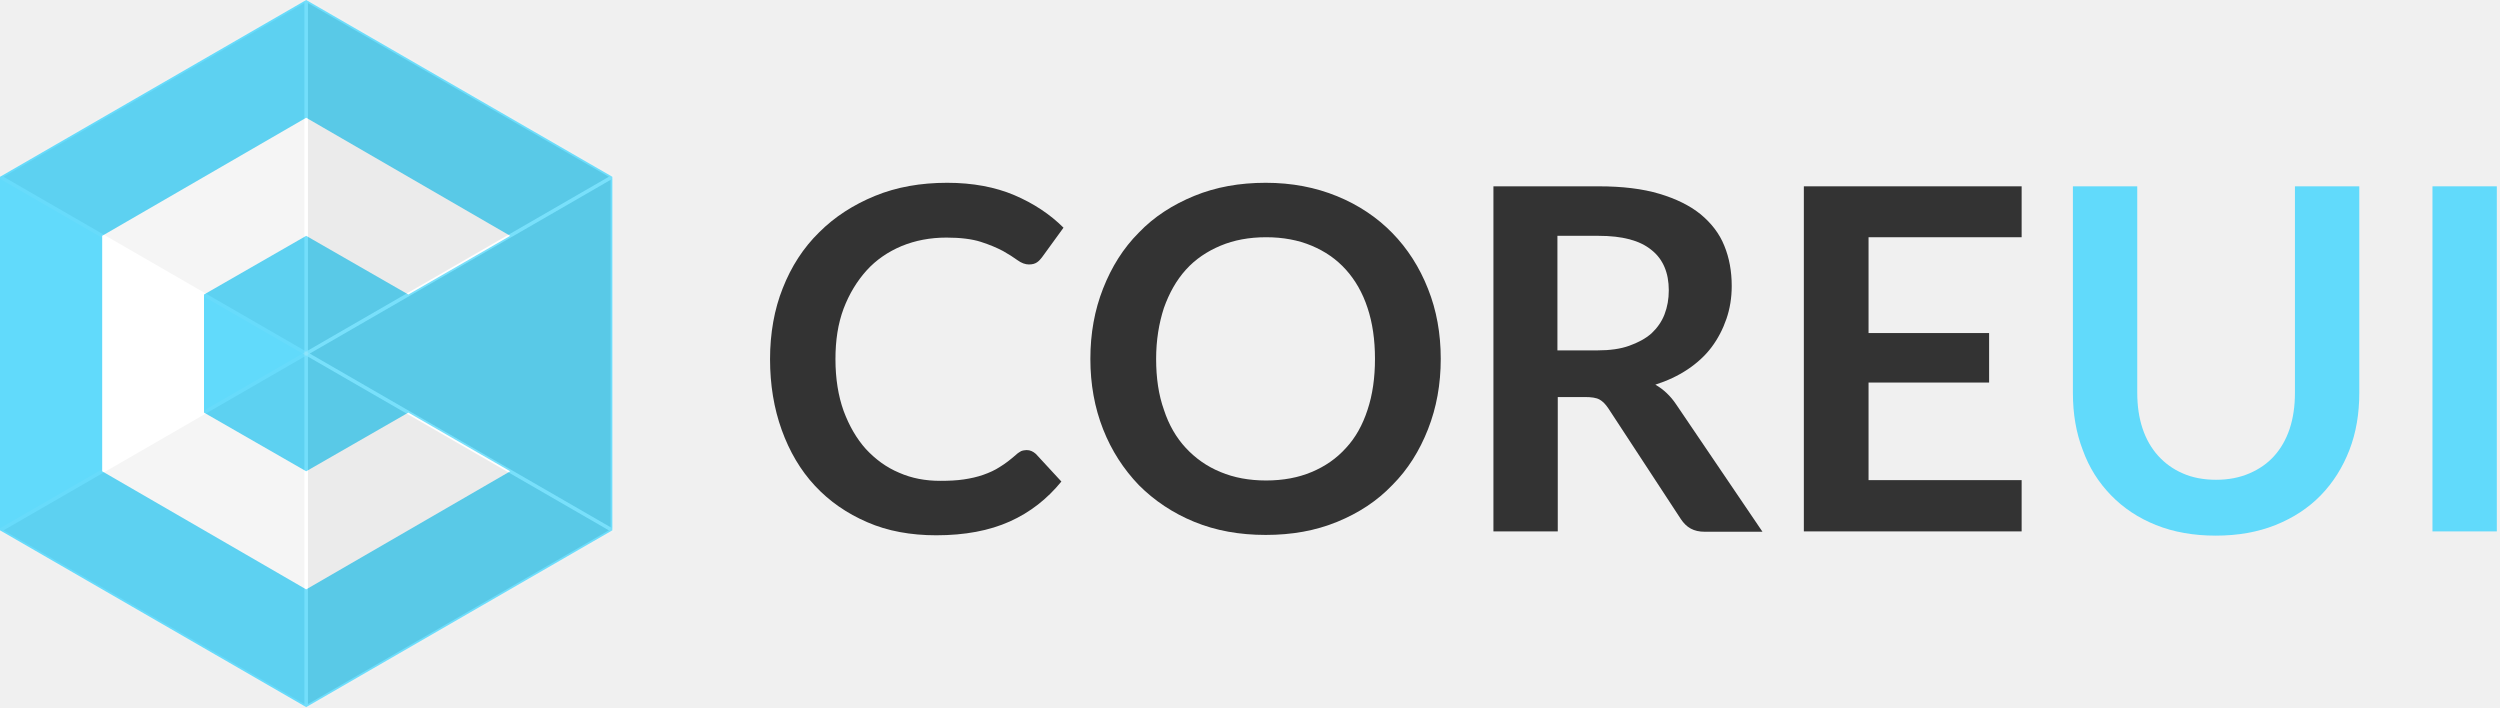
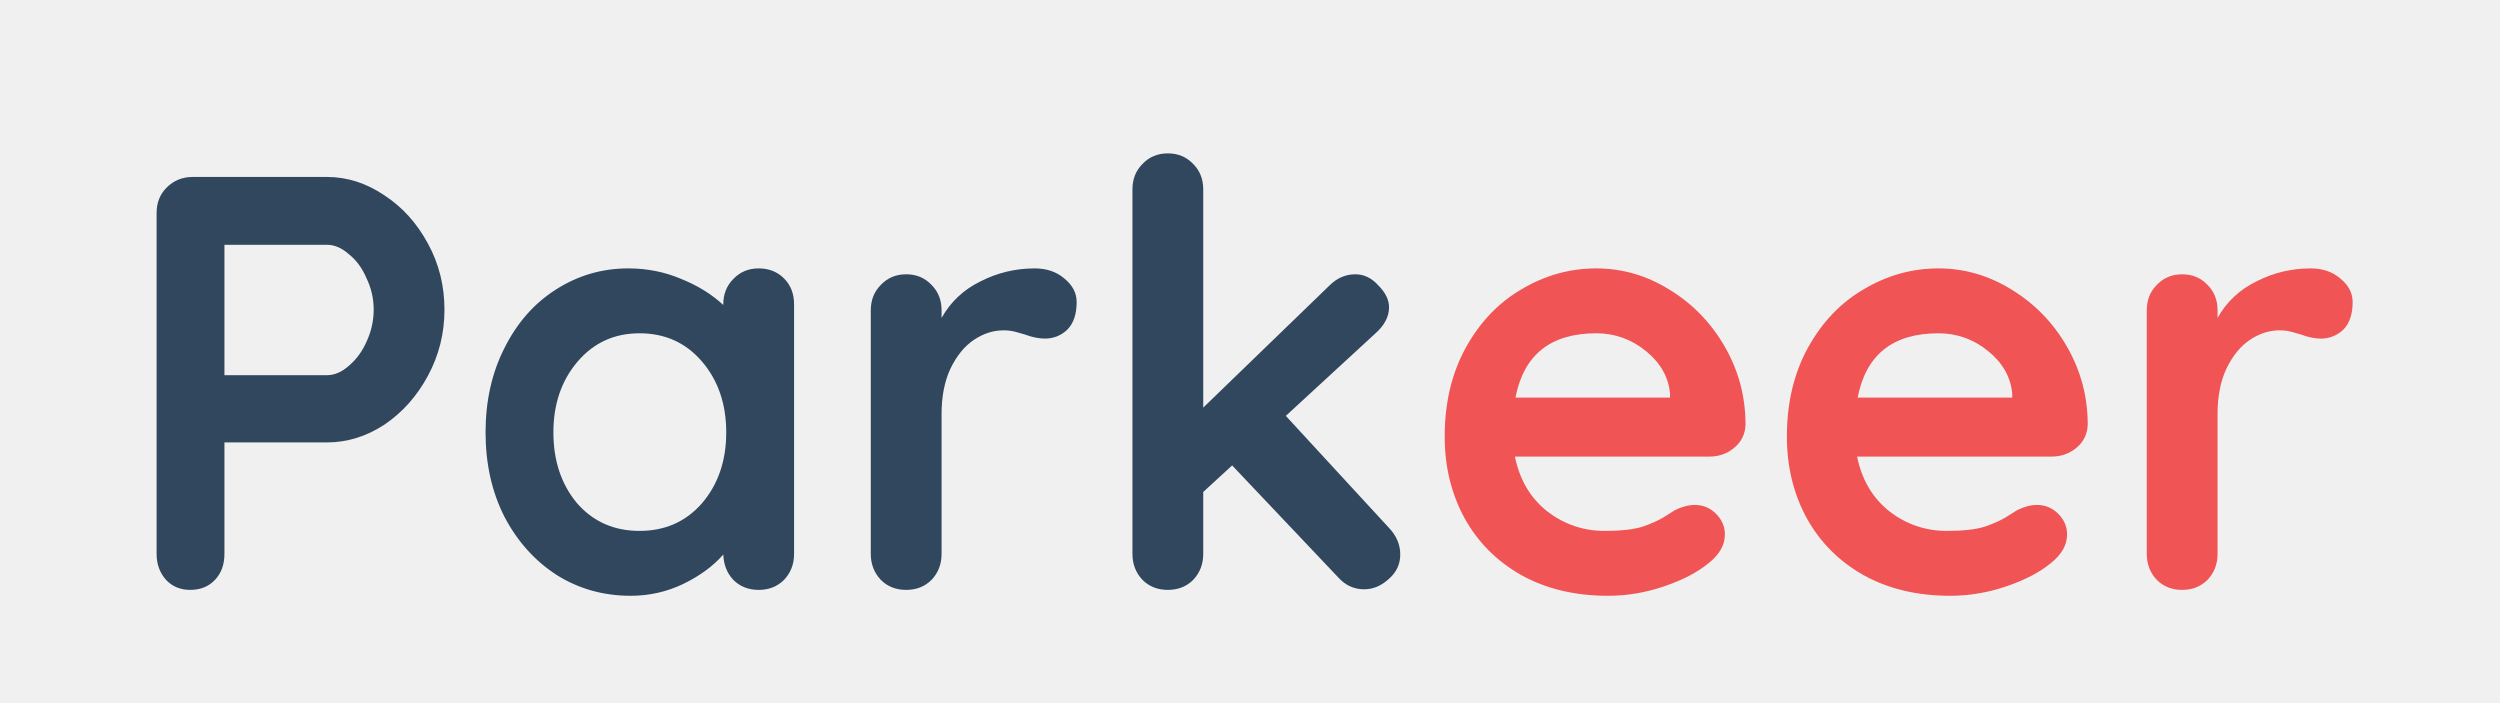
- <svg xmlns="http://www.w3.org/2000/svg" version="1.1" id="Warstwa_1" x="0px" y="0px" width="707.1px" height="200px" viewBox="0 0 707.1 200" enable-background="new 0 0 707.1 200" xml:space="preserve">
-   <polygon fill="#61DAFB" points="0,150 0,50 86.6,0 173.2,50 173.2,150 86.6,200 " />
-   <polygon fill="#FFFFFF" points="86.6,133.3 57.7,116.7 57.7,83.3 86.6,66.7 115.5,83.3 144.3,66.7 86.6,33.3 28.9,66.7 28.9,133.3   86.6,166.7 144.3,133.3 115.5,116.7 " />
-   <polygon opacity="0.04" stroke="#FFFFFF" stroke-miterlimit="10" enable-background="new    " points="0,50 86.6,100 86.6,0 " />
-   <polygon opacity="0.04" stroke="#FFFFFF" stroke-miterlimit="10" enable-background="new    " points="0,150 86.6,200 86.6,100 " />
-   <polygon opacity="0.08" stroke="#FFFFFF" stroke-miterlimit="10" enable-background="new    " points="86.6,100 173.2,150 173.2,50   " />
-   <polygon fill-opacity="0" points="86.6,100 0,50 0,150 " />
-   <polygon opacity="0.08" stroke="#FFFFFF" stroke-miterlimit="10" enable-background="new    " points="173.2,150 86.6,100 86.6,200   " />
-   <polygon opacity="0.08" stroke="#FFFFFF" stroke-miterlimit="10" enable-background="new    " points="173.2,50 86.6,0 86.6,100 " />
-   <g>
-     <path fill="#333333" d="M290.4,127.3c1,0,1.8,0.4,2.6,1.1l7.2,7.8c-4,4.9-8.8,8.7-14.6,11.3c-5.8,2.6-12.7,3.9-20.8,3.9   c-7.2,0-13.8-1.2-19.5-3.7c-5.8-2.5-10.7-5.9-14.8-10.3c-4.1-4.4-7.2-9.7-9.4-15.8c-2.2-6.1-3.3-12.8-3.3-20   c0-7.3,1.2-14.1,3.6-20.1c2.4-6.1,5.8-11.4,10.3-15.8c4.4-4.4,9.7-7.8,15.8-10.3s12.9-3.7,20.4-3.7c7.2,0,13.6,1.2,19,3.5   s10.1,5.4,13.9,9.2l-6.1,8.4c-0.4,0.5-0.8,1-1.4,1.4s-1.3,0.6-2.3,0.6s-2.1-0.4-3.2-1.2s-2.5-1.7-4.1-2.6c-1.7-0.9-3.8-1.8-6.3-2.6   c-2.5-0.8-5.8-1.2-9.7-1.2c-4.6,0-8.8,0.8-12.7,2.4c-3.8,1.6-7.2,3.9-9.9,6.9s-4.9,6.6-6.5,10.8c-1.6,4.3-2.3,9-2.3,14.3   c0,5.5,0.8,10.4,2.3,14.6c1.6,4.3,3.7,7.9,6.3,10.8c2.7,2.9,5.8,5.2,9.4,6.7c3.6,1.6,7.5,2.3,11.6,2.3c2.5,0,4.7-0.1,6.7-0.4   c2-0.3,3.8-0.7,5.5-1.3s3.3-1.3,4.8-2.3c1.5-0.9,3-2.1,4.5-3.4c0.4-0.4,0.9-0.7,1.4-1C289.3,127.4,289.9,127.3,290.4,127.3z" />
-     <path fill="#333333" d="M407.5,101.5c0,7.2-1.2,13.8-3.6,19.9s-5.7,11.4-10.1,15.8c-4.3,4.5-9.5,7.9-15.6,10.4s-12.8,3.7-20.2,3.7   c-7.4,0-14.1-1.2-20.2-3.7s-11.3-6-15.7-10.4c-4.3-4.5-7.7-9.7-10.1-15.8c-2.4-6.1-3.6-12.7-3.6-19.9c0-7.2,1.2-13.8,3.6-19.9   s5.7-11.4,10.1-15.8c4.3-4.5,9.6-7.9,15.7-10.4s12.8-3.7,20.2-3.7c7.4,0,14.1,1.3,20.2,3.8s11.3,6,15.6,10.4   c4.3,4.4,7.7,9.7,10.1,15.8C406.3,87.7,407.5,94.3,407.5,101.5z M388.9,101.5c0-5.4-0.7-10.2-2.1-14.4c-1.4-4.3-3.5-7.9-6.1-10.8   c-2.7-3-5.9-5.2-9.7-6.8c-3.8-1.6-8.1-2.4-12.9-2.4s-9.1,0.8-12.9,2.4s-7.1,3.8-9.8,6.8c-2.7,3-4.7,6.6-6.2,10.8   c-1.4,4.3-2.2,9.1-2.2,14.4c0,5.4,0.7,10.2,2.2,14.4c1.4,4.3,3.5,7.9,6.2,10.8s5.9,5.2,9.8,6.8c3.8,1.6,8.1,2.4,12.9,2.4   s9.1-0.8,12.9-2.4c3.8-1.6,7-3.8,9.7-6.8c2.7-2.9,4.7-6.5,6.1-10.8C388.2,111.7,388.9,106.9,388.9,101.5z" />
-     <path fill="#333333" d="M440.6,112.2v38.1h-18.2V52.7h29.8c6.7,0,12.4,0.7,17.1,2.1c4.7,1.4,8.6,3.3,11.7,5.8   c3,2.5,5.3,5.4,6.7,8.9c1.4,3.4,2.1,7.2,2.1,11.4c0,3.3-0.5,6.4-1.5,9.3s-2.4,5.6-4.2,8c-1.8,2.4-4.1,4.5-6.8,6.3   c-2.7,1.8-5.7,3.2-9.1,4.3c2.3,1.3,4.3,3.2,5.9,5.6l24.4,36h-16.3c-1.6,0-2.9-0.3-4-0.9c-1.1-0.6-2-1.5-2.8-2.7l-20.5-31.3   c-0.8-1.2-1.6-2-2.5-2.5s-2.3-0.7-4.1-0.7h-7.7V112.2z M440.6,99.1h11.3c3.4,0,6.4-0.4,8.9-1.3s4.6-2,6.3-3.5   c1.6-1.5,2.9-3.3,3.7-5.4c0.8-2.1,1.2-4.3,1.2-6.8c0-4.9-1.6-8.8-4.9-11.4c-3.3-2.7-8.2-4-15-4h-11.6v32.4H440.6z" />
-     <path fill="#333333" d="M571.8,52.7v14.4h-43.3v27.1h34.1v14h-34.1v27.6h43.3v14.5h-61.6V52.7H571.8z" />
-     <path fill="#61DAFB" d="M626.8,135.7c3.5,0,6.6-0.6,9.4-1.8c2.8-1.2,5.1-2.8,7-4.9c1.9-2.1,3.4-4.7,4.4-7.7s1.5-6.4,1.5-10.1V52.7   h18.2v58.5c0,5.8-0.9,11.2-2.8,16.1c-1.9,4.9-4.6,9.2-8.1,12.8c-3.5,3.6-7.8,6.4-12.8,8.4s-10.6,3-16.9,3s-11.9-1-16.9-3   s-9.2-4.8-12.7-8.4c-3.5-3.6-6.2-7.8-8-12.8c-1.9-4.9-2.8-10.3-2.8-16.1V52.7h18.2v58.4c0,3.7,0.5,7.1,1.5,10.1s2.5,5.6,4.4,7.7   s4.2,3.8,7,5C620.1,135.1,623.3,135.7,626.8,135.7z" />
-     <path fill="#61DAFB" d="M706.2,150.3H688V52.7h18.2V150.3z" />
-   </g>
+ <svg xmlns="http://www.w3.org/2000/svg" width="89" height="25" viewBox="0 0 89 25" fill="none">
+   <path d="M11.644 6.3C12.358 6.3 13.037 6.517 13.681 6.951C14.325 7.371 14.843 7.945 15.235 8.673C15.627 9.387 15.823 10.171 15.823 11.025C15.823 11.865 15.627 12.649 15.235 13.377C14.843 14.105 14.325 14.686 13.681 15.12C13.037 15.54 12.358 15.75 11.644 15.75H7.99V19.719C7.99 20.097 7.878 20.405 7.654 20.643C7.43 20.881 7.136 21 6.772 21C6.422 21 6.135 20.881 5.911 20.643C5.687 20.391 5.575 20.083 5.575 19.719V7.581C5.575 7.217 5.694 6.916 5.932 6.678C6.184 6.426 6.492 6.3 6.856 6.3H11.644ZM11.644 13.356C11.91 13.356 12.169 13.244 12.421 13.02C12.687 12.796 12.897 12.509 13.051 12.159C13.219 11.795 13.303 11.417 13.303 11.025C13.303 10.633 13.219 10.262 13.051 9.912C12.897 9.548 12.687 9.261 12.421 9.051C12.169 8.827 11.91 8.715 11.644 8.715H7.99V13.356H11.644ZM27.009 9.555C27.373 9.555 27.674 9.674 27.912 9.912C28.15 10.15 28.269 10.458 28.269 10.836V19.719C28.269 20.083 28.15 20.391 27.912 20.643C27.674 20.881 27.373 21 27.009 21C26.645 21 26.344 20.881 26.106 20.643C25.882 20.405 25.763 20.104 25.749 19.74C25.399 20.146 24.923 20.496 24.321 20.79C23.733 21.07 23.11 21.21 22.452 21.21C21.486 21.21 20.611 20.965 19.827 20.475C19.043 19.971 18.42 19.278 17.958 18.396C17.51 17.514 17.286 16.513 17.286 15.393C17.286 14.273 17.51 13.272 17.958 12.39C18.406 11.494 19.015 10.801 19.785 10.311C20.569 9.807 21.43 9.555 22.368 9.555C23.04 9.555 23.67 9.681 24.258 9.933C24.846 10.171 25.343 10.479 25.749 10.857V10.836C25.749 10.472 25.868 10.171 26.106 9.933C26.344 9.681 26.645 9.555 27.009 9.555ZM22.767 18.9C23.677 18.9 24.419 18.571 24.993 17.913C25.567 17.241 25.854 16.401 25.854 15.393C25.854 14.385 25.567 13.545 24.993 12.873C24.419 12.201 23.677 11.865 22.767 11.865C21.871 11.865 21.136 12.201 20.562 12.873C19.988 13.545 19.701 14.385 19.701 15.393C19.701 16.401 19.981 17.241 20.541 17.913C21.115 18.571 21.857 18.9 22.767 18.9ZM36.838 9.555C37.258 9.555 37.608 9.674 37.888 9.912C38.182 10.15 38.329 10.43 38.329 10.752C38.329 11.186 38.217 11.515 37.993 11.739C37.769 11.949 37.503 12.054 37.195 12.054C36.985 12.054 36.747 12.005 36.481 11.907C36.439 11.893 36.341 11.865 36.187 11.823C36.047 11.781 35.893 11.76 35.725 11.76C35.361 11.76 35.011 11.872 34.675 12.096C34.339 12.32 34.059 12.663 33.835 13.125C33.625 13.573 33.52 14.112 33.52 14.742V19.719C33.52 20.083 33.401 20.391 33.163 20.643C32.925 20.881 32.624 21 32.26 21C31.896 21 31.595 20.881 31.357 20.643C31.119 20.391 31 20.083 31 19.719V11.046C31 10.682 31.119 10.381 31.357 10.143C31.595 9.891 31.896 9.765 32.26 9.765C32.624 9.765 32.925 9.891 33.163 10.143C33.401 10.381 33.52 10.682 33.52 11.046V11.319C33.842 10.745 34.304 10.311 34.906 10.017C35.508 9.709 36.152 9.555 36.838 9.555ZM49.45 18.795C49.716 19.075 49.849 19.39 49.849 19.74C49.849 20.09 49.709 20.384 49.429 20.622C49.163 20.86 48.876 20.979 48.568 20.979C48.204 20.979 47.896 20.839 47.644 20.559L43.864 16.569L42.835 17.514V19.719C42.835 20.083 42.716 20.391 42.478 20.643C42.24 20.881 41.939 21 41.575 21C41.211 21 40.91 20.881 40.672 20.643C40.434 20.391 40.315 20.083 40.315 19.719V6.741C40.315 6.377 40.434 6.076 40.672 5.838C40.91 5.586 41.211 5.46 41.575 5.46C41.939 5.46 42.24 5.586 42.478 5.838C42.716 6.076 42.835 6.377 42.835 6.741V14.511L47.329 10.164C47.595 9.898 47.903 9.765 48.253 9.765C48.561 9.765 48.834 9.898 49.072 10.164C49.324 10.416 49.45 10.675 49.45 10.941C49.45 11.277 49.282 11.592 48.946 11.886L45.775 14.805L49.45 18.795Z" fill="#30475E" />
+   <path d="M62.141 15.12C62.127 15.456 61.994 15.729 61.742 15.939C61.49 16.149 61.196 16.254 60.86 16.254H53.93C54.098 17.08 54.483 17.731 55.085 18.207C55.687 18.669 56.366 18.9 57.122 18.9C57.696 18.9 58.144 18.851 58.466 18.753C58.788 18.641 59.04 18.529 59.222 18.417C59.418 18.291 59.551 18.207 59.621 18.165C59.873 18.039 60.111 17.976 60.335 17.976C60.629 17.976 60.881 18.081 61.091 18.291C61.301 18.501 61.406 18.746 61.406 19.026C61.406 19.404 61.21 19.747 60.818 20.055C60.426 20.377 59.901 20.65 59.243 20.874C58.585 21.098 57.92 21.21 57.248 21.21C56.072 21.21 55.043 20.965 54.161 20.475C53.293 19.985 52.621 19.313 52.145 18.459C51.669 17.591 51.431 16.618 51.431 15.54C51.431 14.336 51.683 13.279 52.187 12.369C52.691 11.459 53.356 10.766 54.182 10.29C55.008 9.8 55.89 9.555 56.828 9.555C57.752 9.555 58.62 9.807 59.432 10.311C60.258 10.815 60.916 11.494 61.406 12.348C61.896 13.202 62.141 14.126 62.141 15.12ZM56.828 11.865C55.204 11.865 54.245 12.628 53.951 14.154H59.453V14.007C59.397 13.419 59.11 12.915 58.592 12.495C58.074 12.075 57.486 11.865 56.828 11.865ZM74.323 15.12C74.309 15.456 74.176 15.729 73.924 15.939C73.672 16.149 73.378 16.254 73.042 16.254H66.112C66.28 17.08 66.665 17.731 67.267 18.207C67.869 18.669 68.548 18.9 69.304 18.9C69.878 18.9 70.326 18.851 70.648 18.753C70.97 18.641 71.222 18.529 71.404 18.417C71.6 18.291 71.733 18.207 71.803 18.165C72.055 18.039 72.293 17.976 72.517 17.976C72.811 17.976 73.063 18.081 73.273 18.291C73.483 18.501 73.588 18.746 73.588 19.026C73.588 19.404 73.392 19.747 73 20.055C72.608 20.377 72.083 20.65 71.425 20.874C70.767 21.098 70.102 21.21 69.43 21.21C68.254 21.21 67.225 20.965 66.343 20.475C65.475 19.985 64.803 19.313 64.327 18.459C63.851 17.591 63.613 16.618 63.613 15.54C63.613 14.336 63.865 13.279 64.369 12.369C64.873 11.459 65.538 10.766 66.364 10.29C67.19 9.8 68.072 9.555 69.01 9.555C69.934 9.555 70.802 9.807 71.614 10.311C72.44 10.815 73.098 11.494 73.588 12.348C74.078 13.202 74.323 14.126 74.323 15.12ZM69.01 11.865C67.386 11.865 66.427 12.628 66.133 14.154H71.635V14.007C71.579 13.419 71.292 12.915 70.774 12.495C70.256 12.075 69.668 11.865 69.01 11.865ZM82.263 9.555C82.683 9.555 83.033 9.674 83.313 9.912C83.607 10.15 83.754 10.43 83.754 10.752C83.754 11.186 83.642 11.515 83.418 11.739C83.194 11.949 82.928 12.054 82.62 12.054C82.41 12.054 82.172 12.005 81.906 11.907C81.864 11.893 81.766 11.865 81.612 11.823C81.472 11.781 81.318 11.76 81.15 11.76C80.786 11.76 80.436 11.872 80.1 12.096C79.764 12.32 79.484 12.663 79.26 13.125C79.05 13.573 78.945 14.112 78.945 14.742V19.719C78.945 20.083 78.826 20.391 78.588 20.643C78.35 20.881 78.049 21 77.685 21C77.321 21 77.02 20.881 76.782 20.643C76.544 20.391 76.425 20.083 76.425 19.719V11.046C76.425 10.682 76.544 10.381 76.782 10.143C77.02 9.891 77.321 9.765 77.685 9.765C78.049 9.765 78.35 9.891 78.588 10.143C78.826 10.381 78.945 10.682 78.945 11.046V11.319C79.267 10.745 79.729 10.311 80.331 10.017C80.933 9.709 81.577 9.555 82.263 9.555Z" fill="#F05454" />
</svg>
